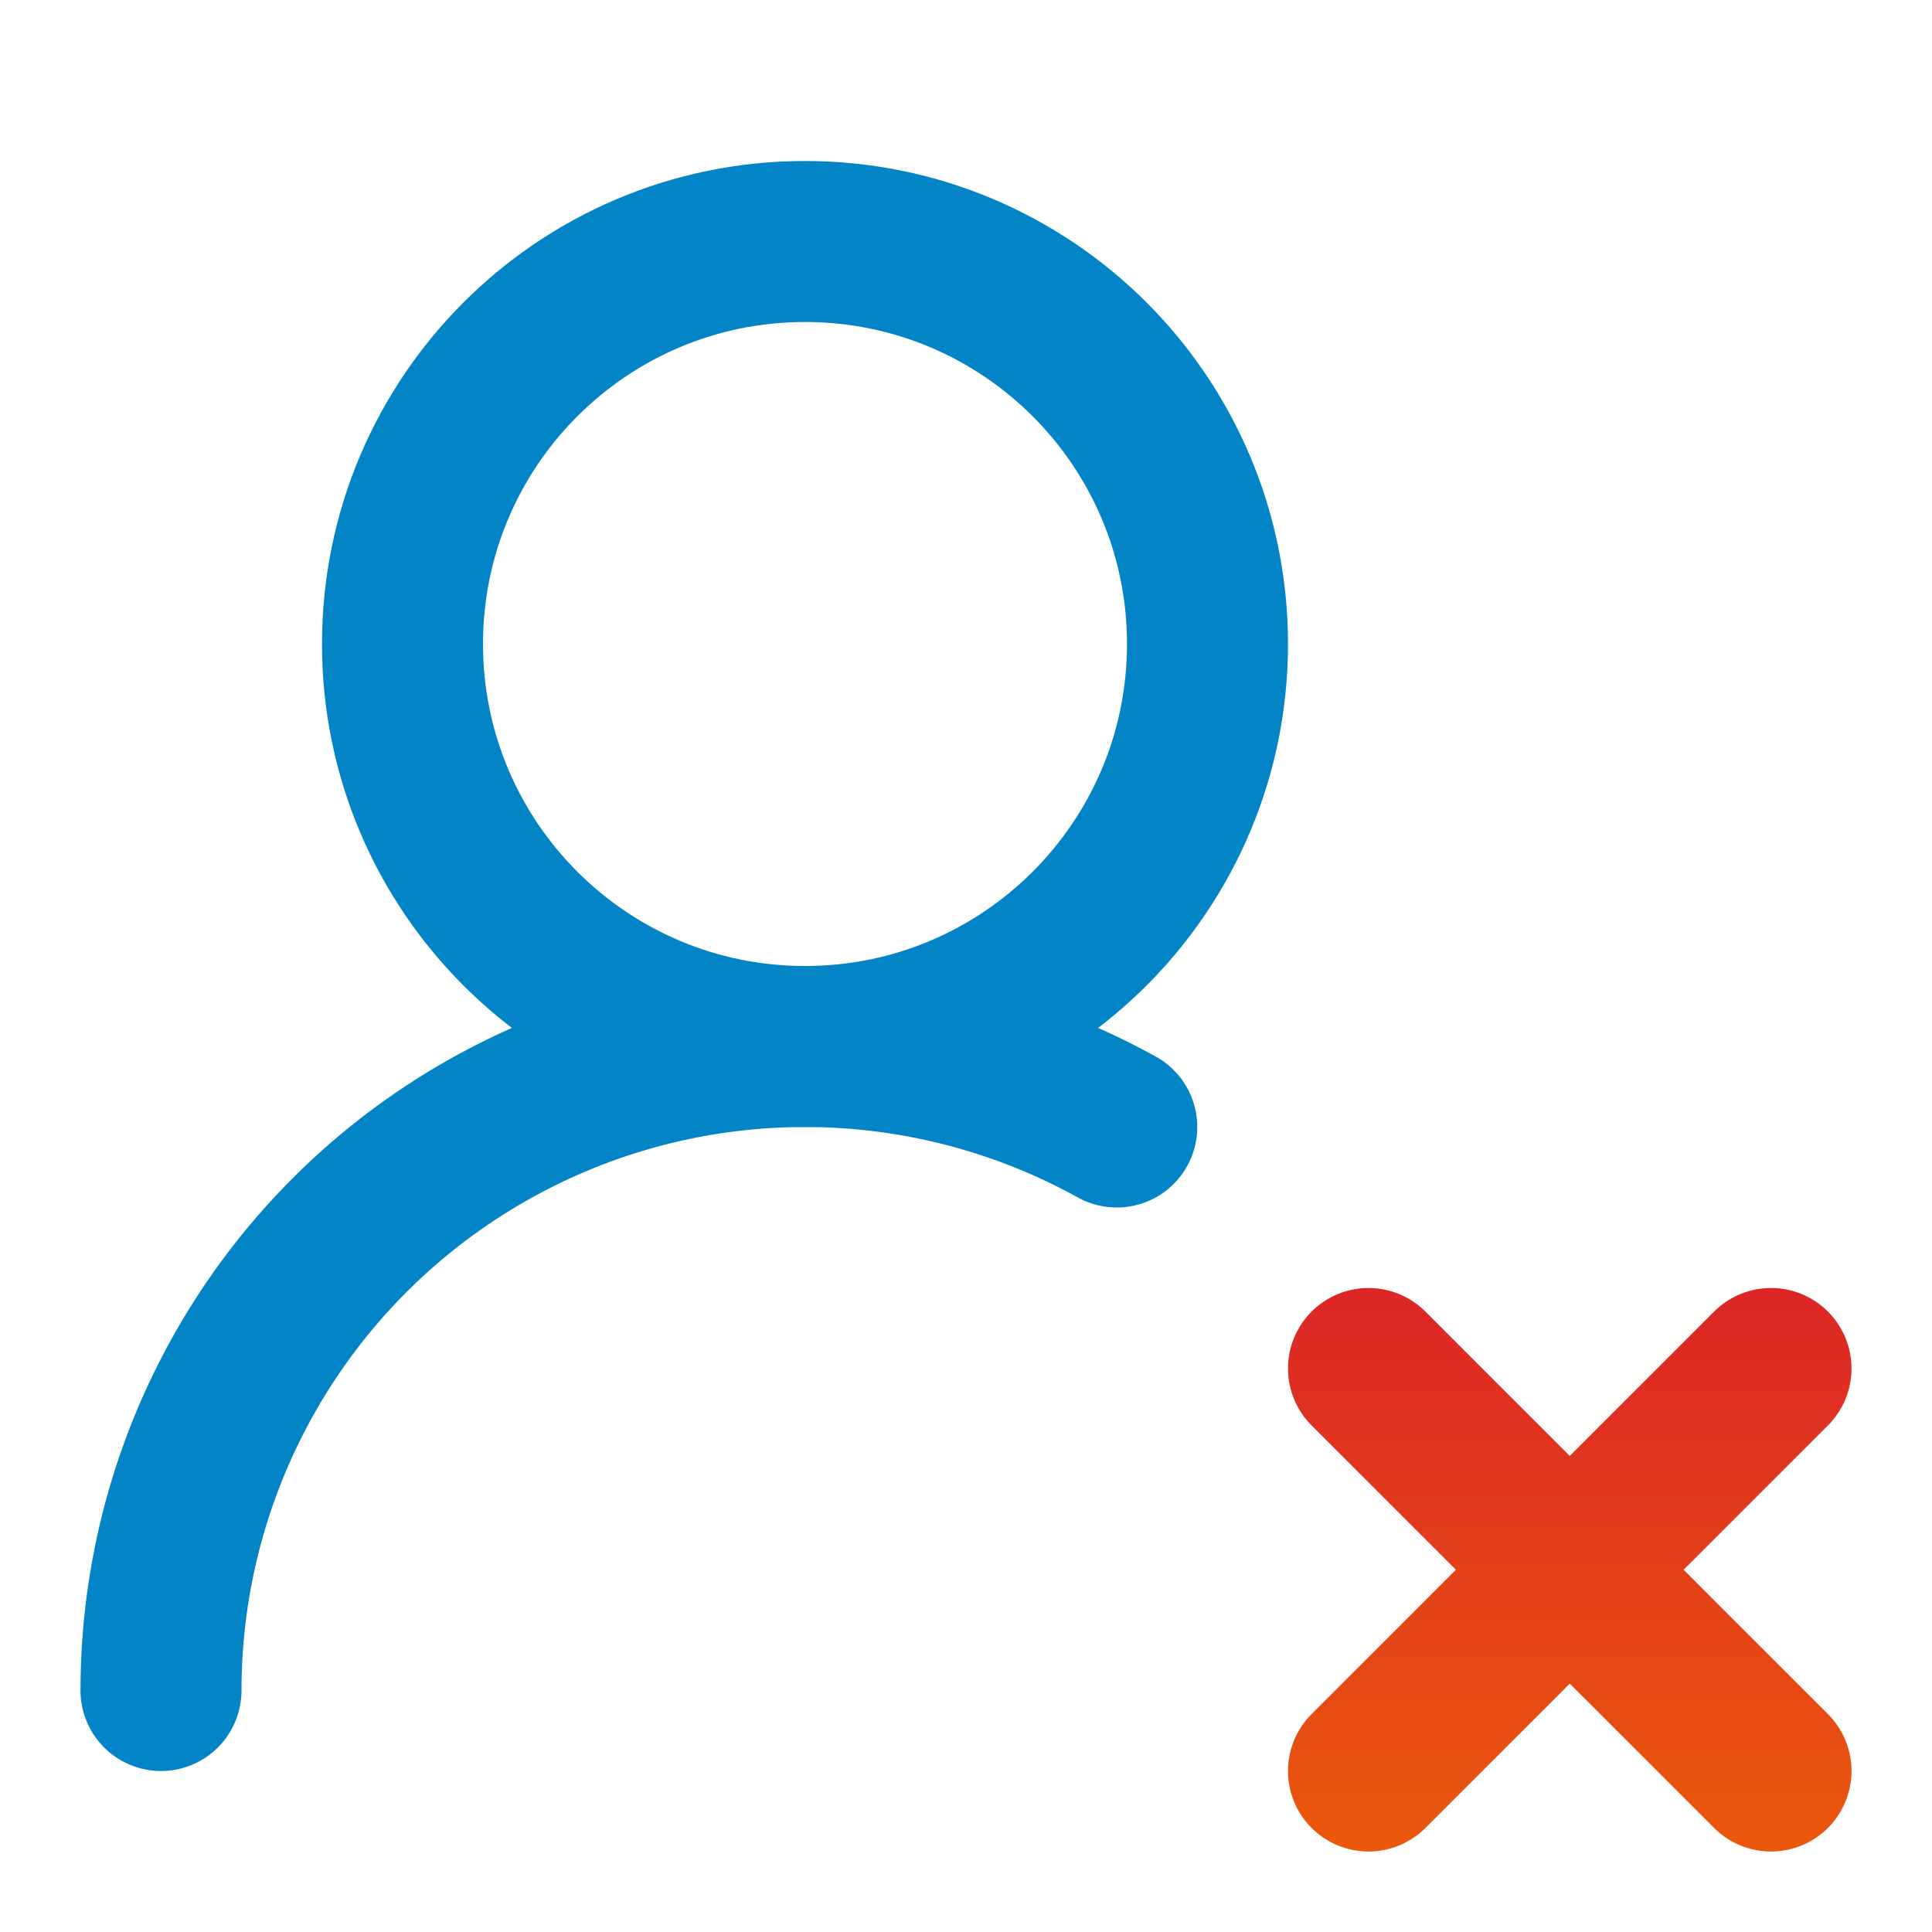
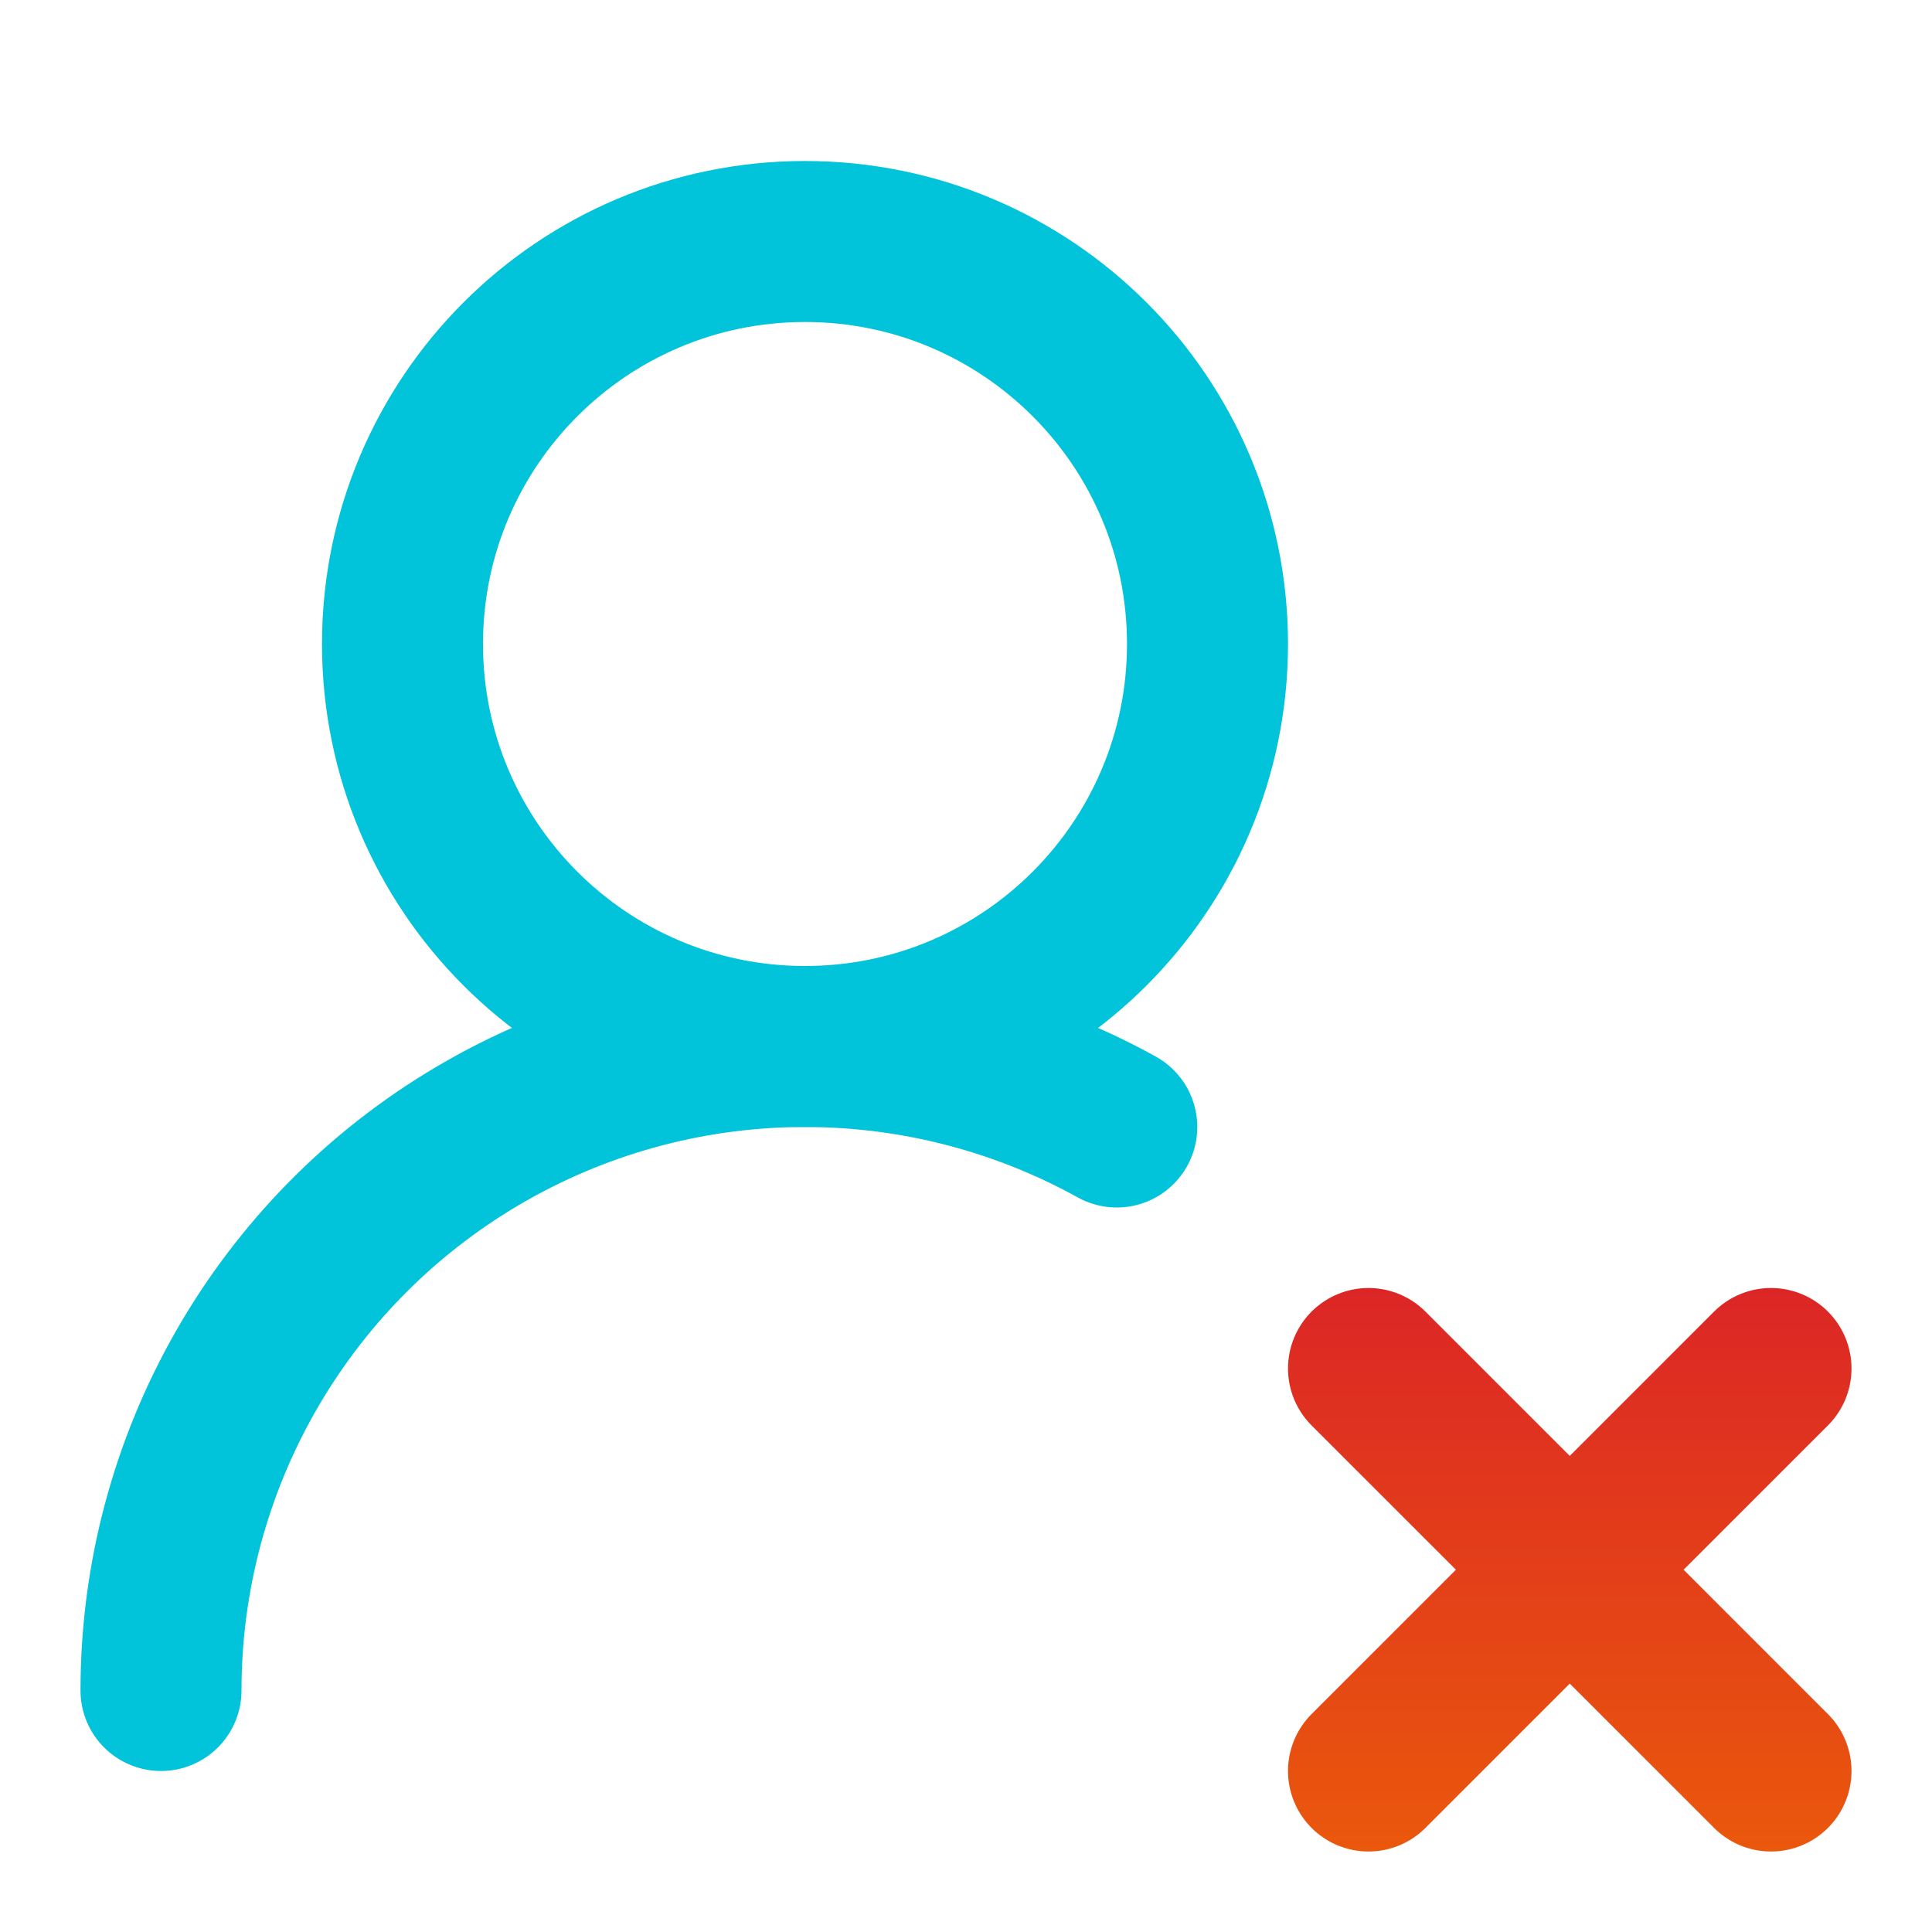
<svg xmlns="http://www.w3.org/2000/svg" xmlns:xlink="http://www.w3.org/1999/xlink" width="24" height="24" viewBox="0 0 24 24" fill="none" stroke="#000000" stroke-width="2" stroke-linecap="round" stroke-linejoin="round" class="lucide lucide-user-round-x-icon lucide-user-round-x" version="1.1" id="svg9830">
  <defs id="defs9834">
    <linearGradient id="linearGradient12439">
      <stop style="stop-color:#dc2626;stop-opacity:1;" offset="0" id="stop12435" />
      <stop style="stop-color:#ea580c;stop-opacity:1;" offset="1" id="stop12437" />
    </linearGradient>
    <linearGradient xlink:href="#linearGradient12439" id="linearGradient12441" x1="19.153" y1="16" x2="19.153" y2="23" gradientUnits="userSpaceOnUse" />
  </defs>
-   <path d="M2 21a8 8 0 0 1 11.873-7" id="path9822" style="stroke:#0284c7;stroke-opacity:1" />
-   <circle cx="10" cy="8" r="5" id="circle9824" style="stroke:#0284c7;stroke-opacity:1" />
+   <path d="M2 21a8 8 0 0 1 11.873-7" id="path9822" style="stroke:#01c3d9;stroke-opacity:1" />
+   <circle cx="10" cy="8" r="5" id="circle9824" style="stroke:#01c3d9;stroke-opacity:1" />
  <path id="path9828" d="m 22,17 -5,5 m 0,-5 5,5" style="stroke:url(#linearGradient12441)" />
</svg>
